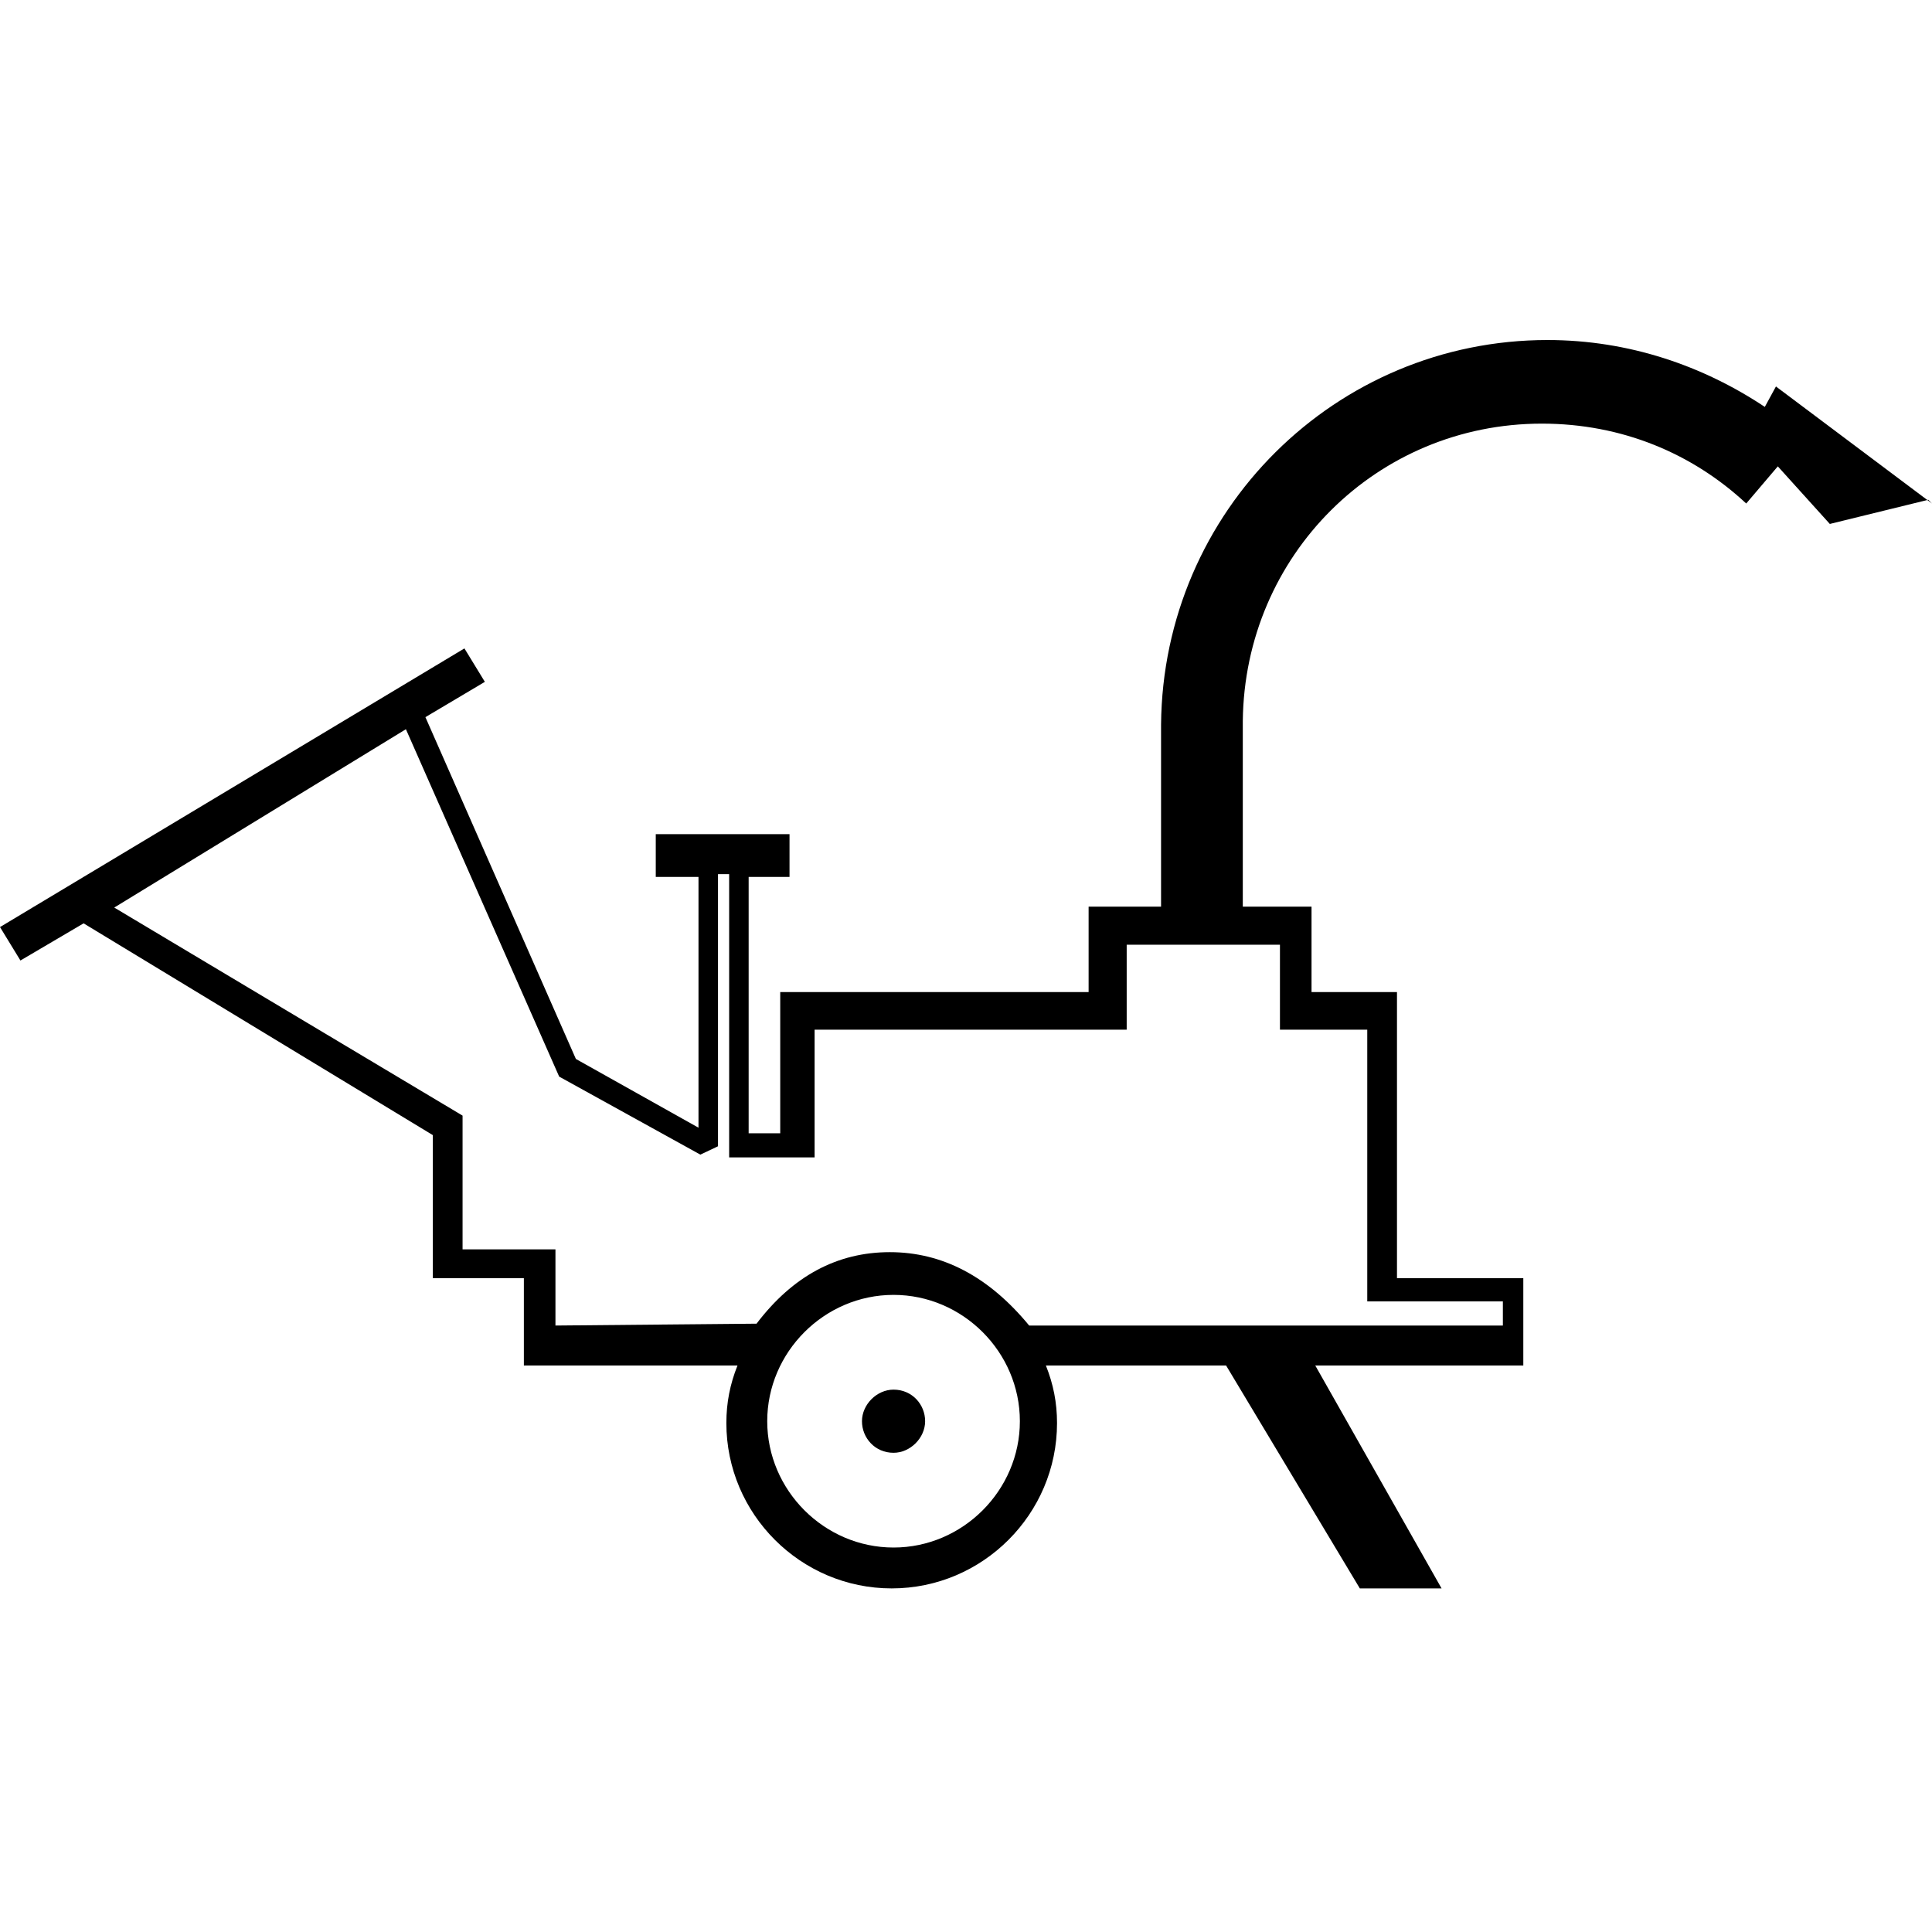
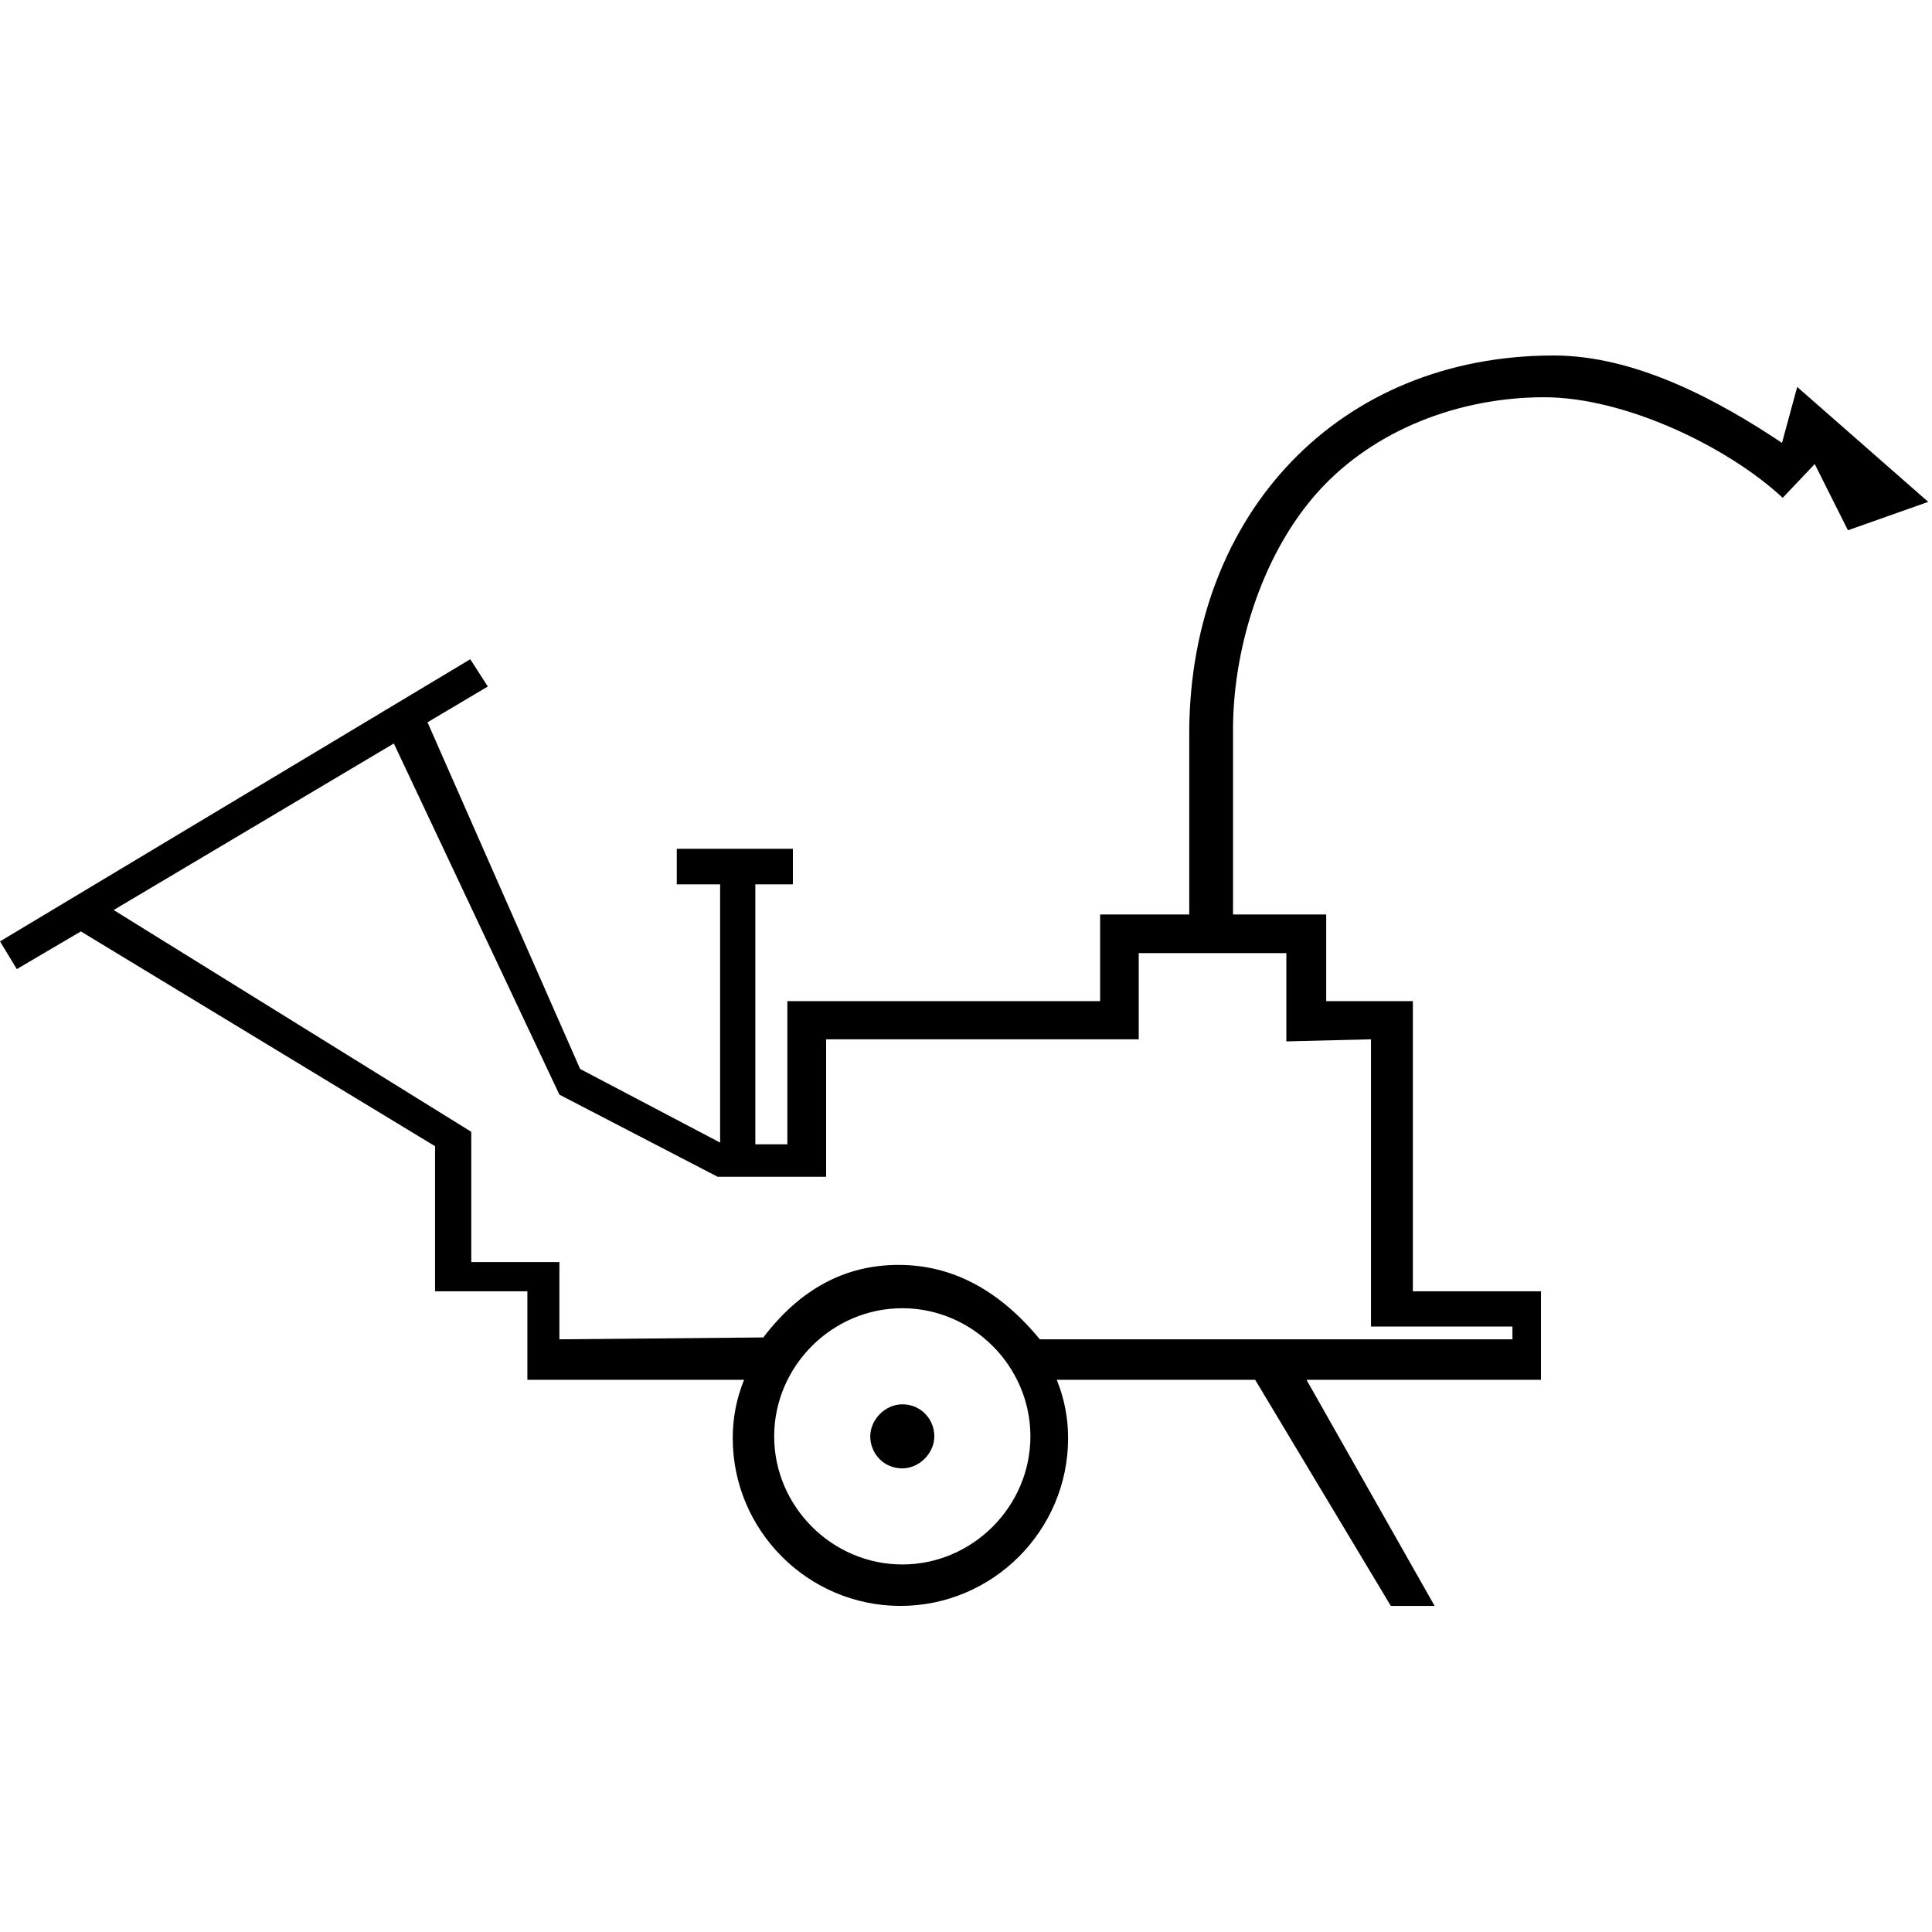
<svg xmlns="http://www.w3.org/2000/svg" width="500px" height="500px" viewBox="0 0 500 500" version="1.1">
  <defs />
  <g id="Page-1" stroke="none" stroke-width="1" fill="none" fill-rule="evenodd">
-     <g id="svg_chipper" transform="translate(0, 88)" fill="#000000" fill-rule="nonzero">
-       <path d="M499.038,41.346 L473.558,47.596 L460.096,32.692 L451.923,42.308 C437.981,29.327 419.712,21.635 399.038,21.635 C356.25,21.635 322.115,55.769 321.635,98.558 L321.635,146.635 L339.423,146.635 L339.423,168.75 L361.538,168.75 L361.538,242.788 L394.231,242.788 L394.231,265.385 L340.385,265.385 L373.077,323.077 L351.923,323.077 L317.308,265.385 L270.673,265.385 C272.596,270.192 273.558,275 273.558,280.288 C273.558,303.846 254.327,323.077 230.769,323.077 C207.212,323.077 187.981,303.846 187.981,280.288 C187.981,275 188.942,270.192 190.865,265.385 L135.577,265.385 L135.577,242.788 L112.019,242.788 L112.019,205.769 L21.635,150.962 L5.288,160.577 L0,151.923 L120.192,79.808 L125.481,88.462 L110.096,97.596 L149.038,186.058 L180.769,203.846 L180.769,138.942 L169.712,138.942 L169.712,127.885 L204.327,127.885 L204.327,138.942 L193.75,138.942 L193.75,205.288 L201.923,205.288 L201.923,168.75 L281.731,168.75 L281.731,146.635 L300.481,146.635 L300.481,99.519 C300.962,44.231 345.673,0 400.481,0 C421.635,0 440.865,6.731 456.731,17.308 L459.615,12.019 L500,42.308 L499.038,41.346 Z M29.567,146.875 L119.712,200.721 L119.712,235.337 L143.75,235.337 L143.75,255.048 L195.793,254.567 C205.168,242.228 216.667,236.058 230.288,236.058 C243.91,236.058 255.929,242.388 266.346,255.048 L388.942,255.048 L388.942,248.798 L353.846,248.798 L353.846,178.486 L331.25,178.486 L331.25,156.49 L291.587,156.49 L291.587,178.486 L210.817,178.486 L210.817,211.538 L188.702,211.538 L188.702,138.221 L185.817,138.221 L185.817,208.654 L181.25,210.817 L144.712,190.625 L105.048,100.721 L29.567,146.875 Z M231.25,312.5 C249.153,312.5 263.942,297.711 263.942,279.808 C263.942,261.905 249.153,247.115 231.25,247.115 C213.347,247.115 198.558,261.905 198.558,279.808 C198.558,297.711 213.347,312.5 231.25,312.5 Z M231.25,287.981 C235.577,287.981 239.423,284.135 239.423,279.808 C239.423,275.481 236.058,271.635 231.25,271.635 C226.923,271.635 223.077,275.481 223.077,279.808 C223.077,284.135 226.442,287.981 231.25,287.981 Z" id="Shape" />
+     <g id="svg_chipper" transform="translate(0, 92)" fill="#000000" fill-rule="nonzero">
+       <path d="M499.025,37.884 L478.244,45.234 L469.652,28.095 L461.363,36.834 C447.223,23.67 420.598,10.808 399.632,10.808 C377.734,10.808 355.789,19.145 341.364,34.986 C327.202,50.539 319.348,74.409 319.106,95.906 L319.106,144.664 L343.22,144.664 L343.22,167.093 L365.649,167.093 L365.649,242.181 L398.804,242.181 L398.804,265.098 L338.122,265.098 L371.278,323.608 L359.946,323.608 L324.84,265.098 L273.495,265.098 C275.446,269.973 276.421,274.849 276.421,280.213 C276.421,304.104 256.918,323.608 233.026,323.608 C209.134,323.608 189.631,304.104 189.631,280.213 C189.631,274.849 190.606,269.973 192.557,265.098 L136.484,265.098 L136.484,242.181 L112.593,242.181 L112.593,204.637 L20.927,149.053 L4.349,158.804 L0,151.627 L121.701,78.607 L126.245,85.667 L110.642,94.931 L150.137,184.646 L186.366,203.699 L186.366,136.863 L175.151,136.863 L175.151,127.673 L205.197,127.673 L205.197,136.863 L195.482,136.863 L195.482,204.15 L203.771,204.15 L203.771,167.093 L284.71,167.093 L284.71,144.664 L307.774,144.664 L307.774,96.881 C308.262,40.809 346.522,0 402.107,0 C423.56,0 445.088,11.887 461.178,22.614 L465.116,8.141 L499.025,37.884 Z M29.411,143.514 L121.964,200.911 L121.964,234.624 L144.773,234.624 L144.773,254.615 L197.554,254.127 C207.062,241.612 218.724,235.355 232.538,235.355 C246.353,235.355 258.543,241.775 269.107,254.615 L391.417,254.615 L391.417,251.312 L354.811,251.312 L354.811,176.967 L332.907,177.513 L332.907,154.66 L294.705,154.66 L294.705,176.967 L213.803,176.967 L213.803,212.551 L185.729,212.551 L144.773,191.296 L101.924,100.411 L29.411,143.514 Z M233.514,312.881 C251.67,312.881 266.669,297.882 266.669,279.725 C266.669,261.568 251.67,246.569 233.514,246.569 C215.357,246.569 200.358,261.568 200.358,279.725 C200.358,297.882 215.357,312.881 233.514,312.881 Z M233.514,288.014 C237.902,288.014 241.803,284.113 241.803,279.725 C241.803,275.337 238.389,271.436 233.514,271.436 C229.125,271.436 225.225,275.337 225.225,279.725 C225.225,284.113 228.638,288.014 233.514,288.014 Z" id="Shape" />
    </g>
  </g>
</svg>
